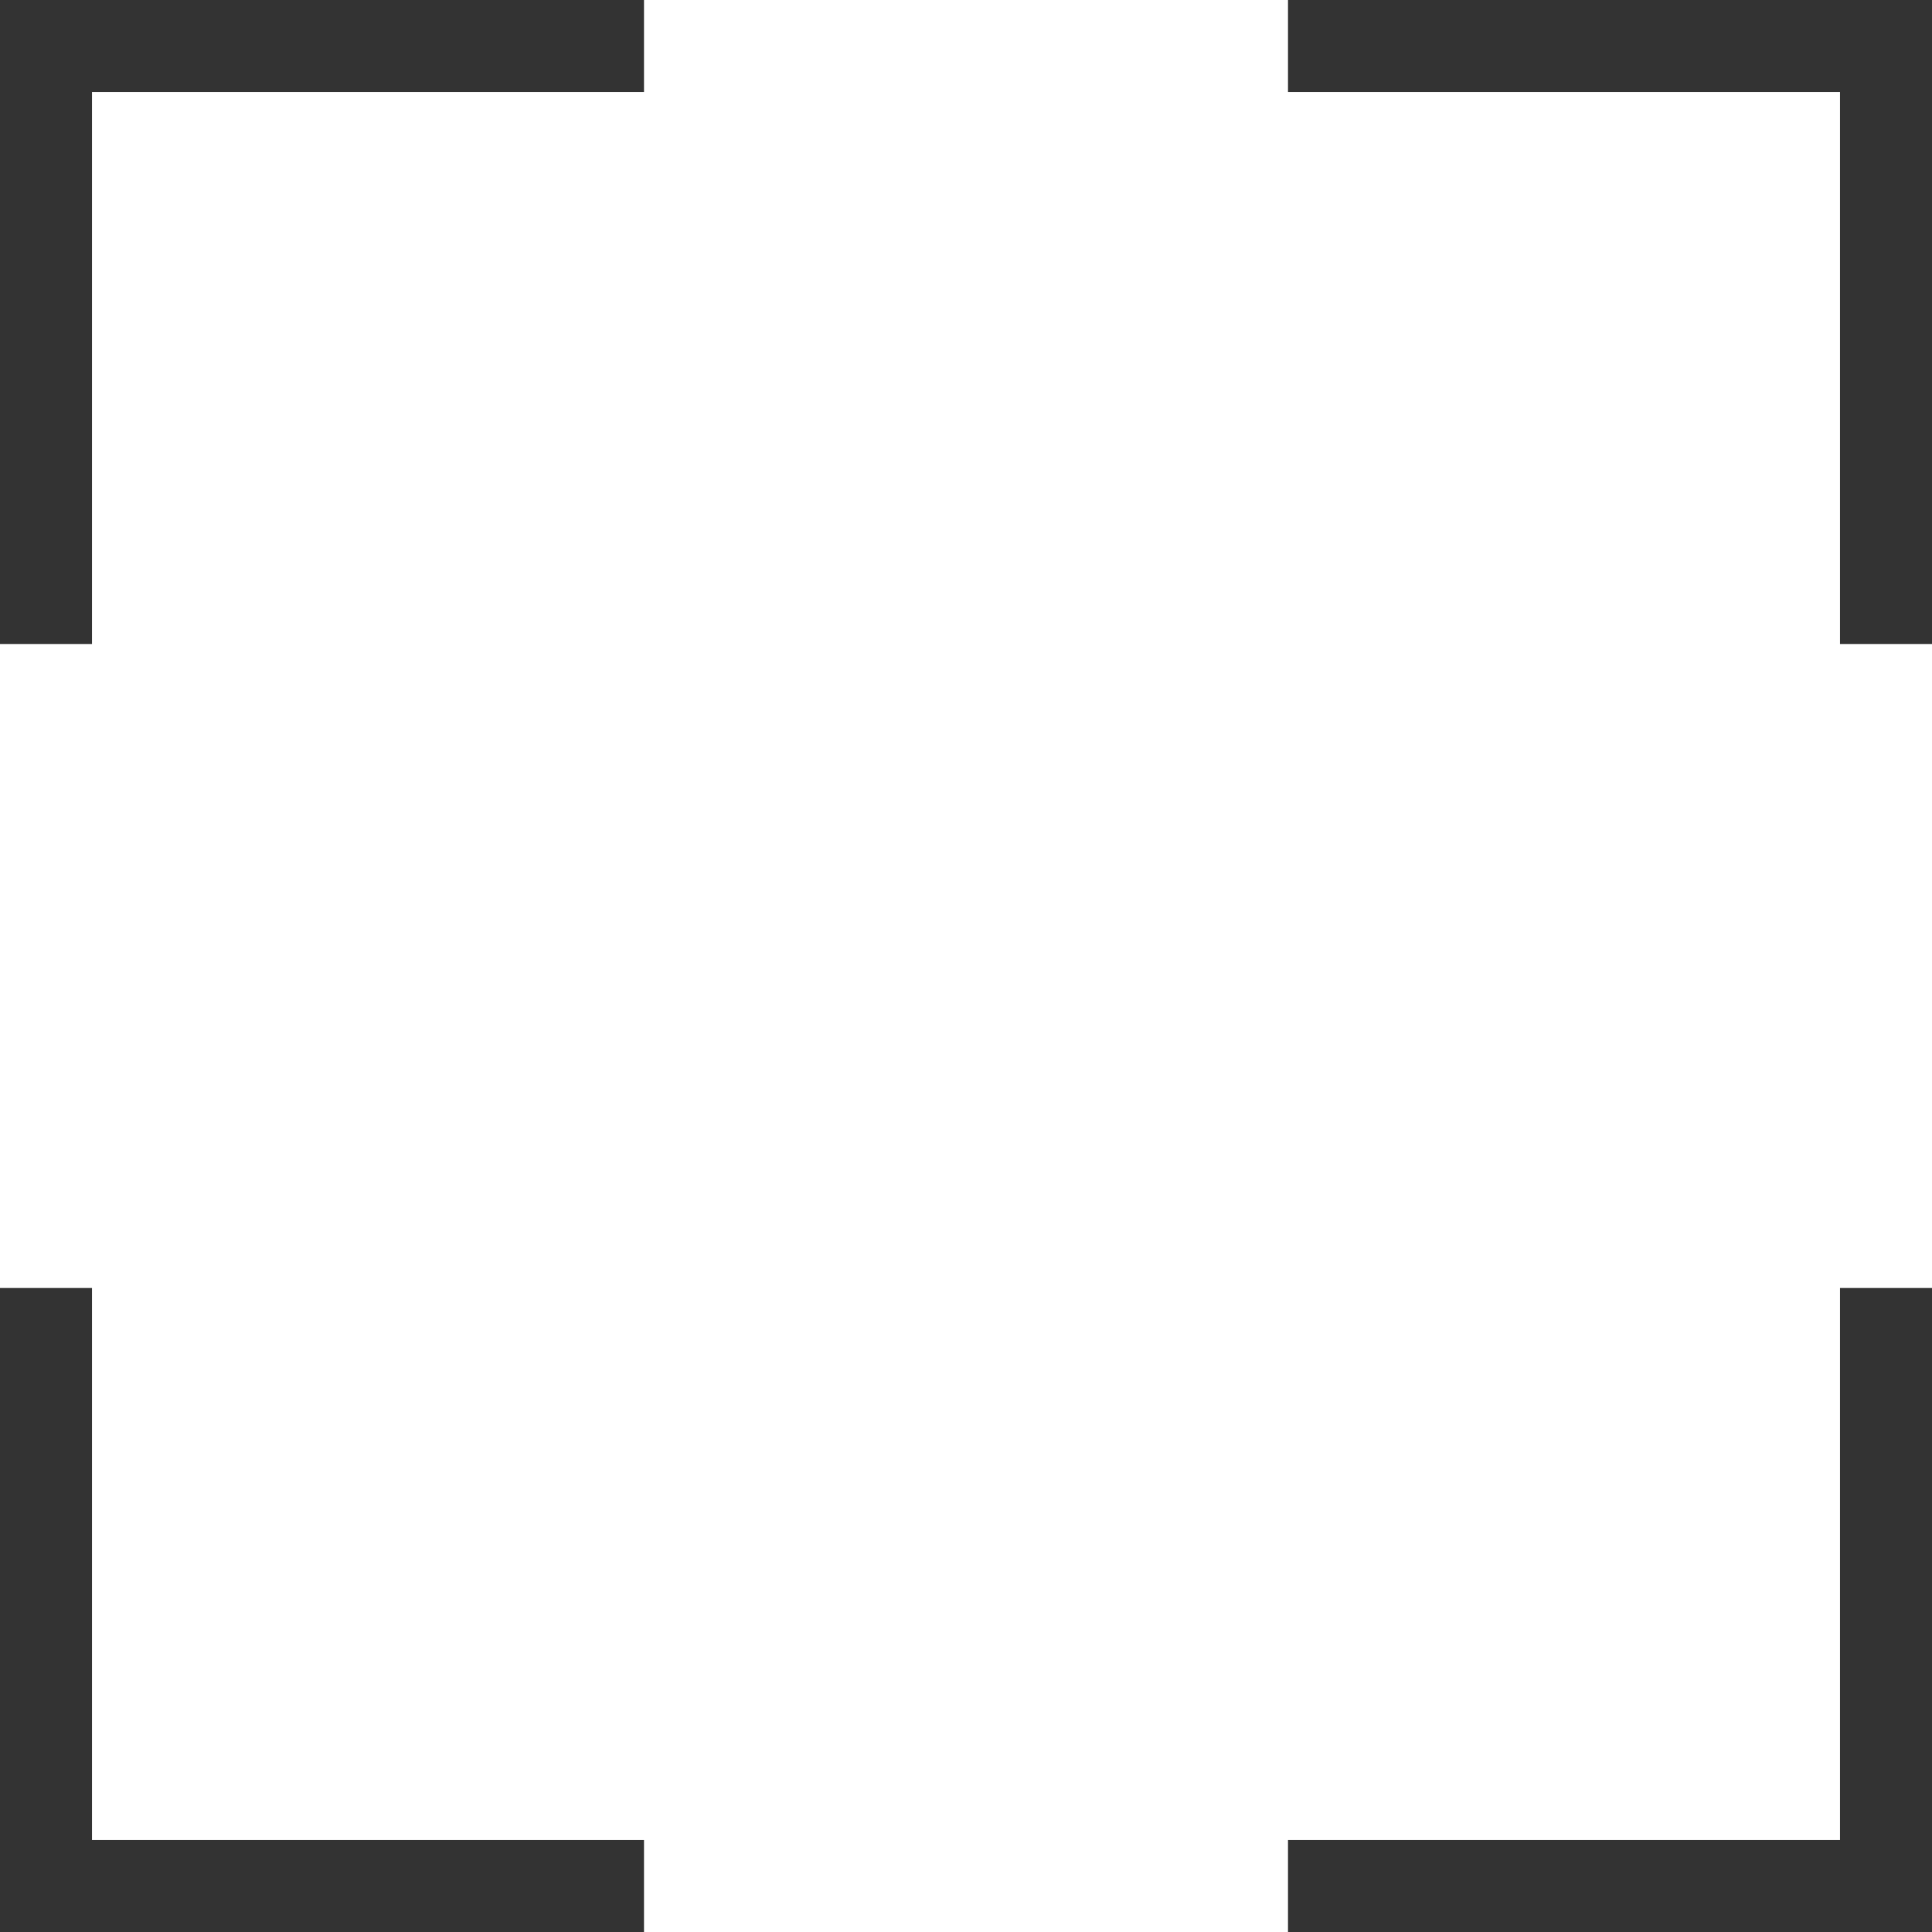
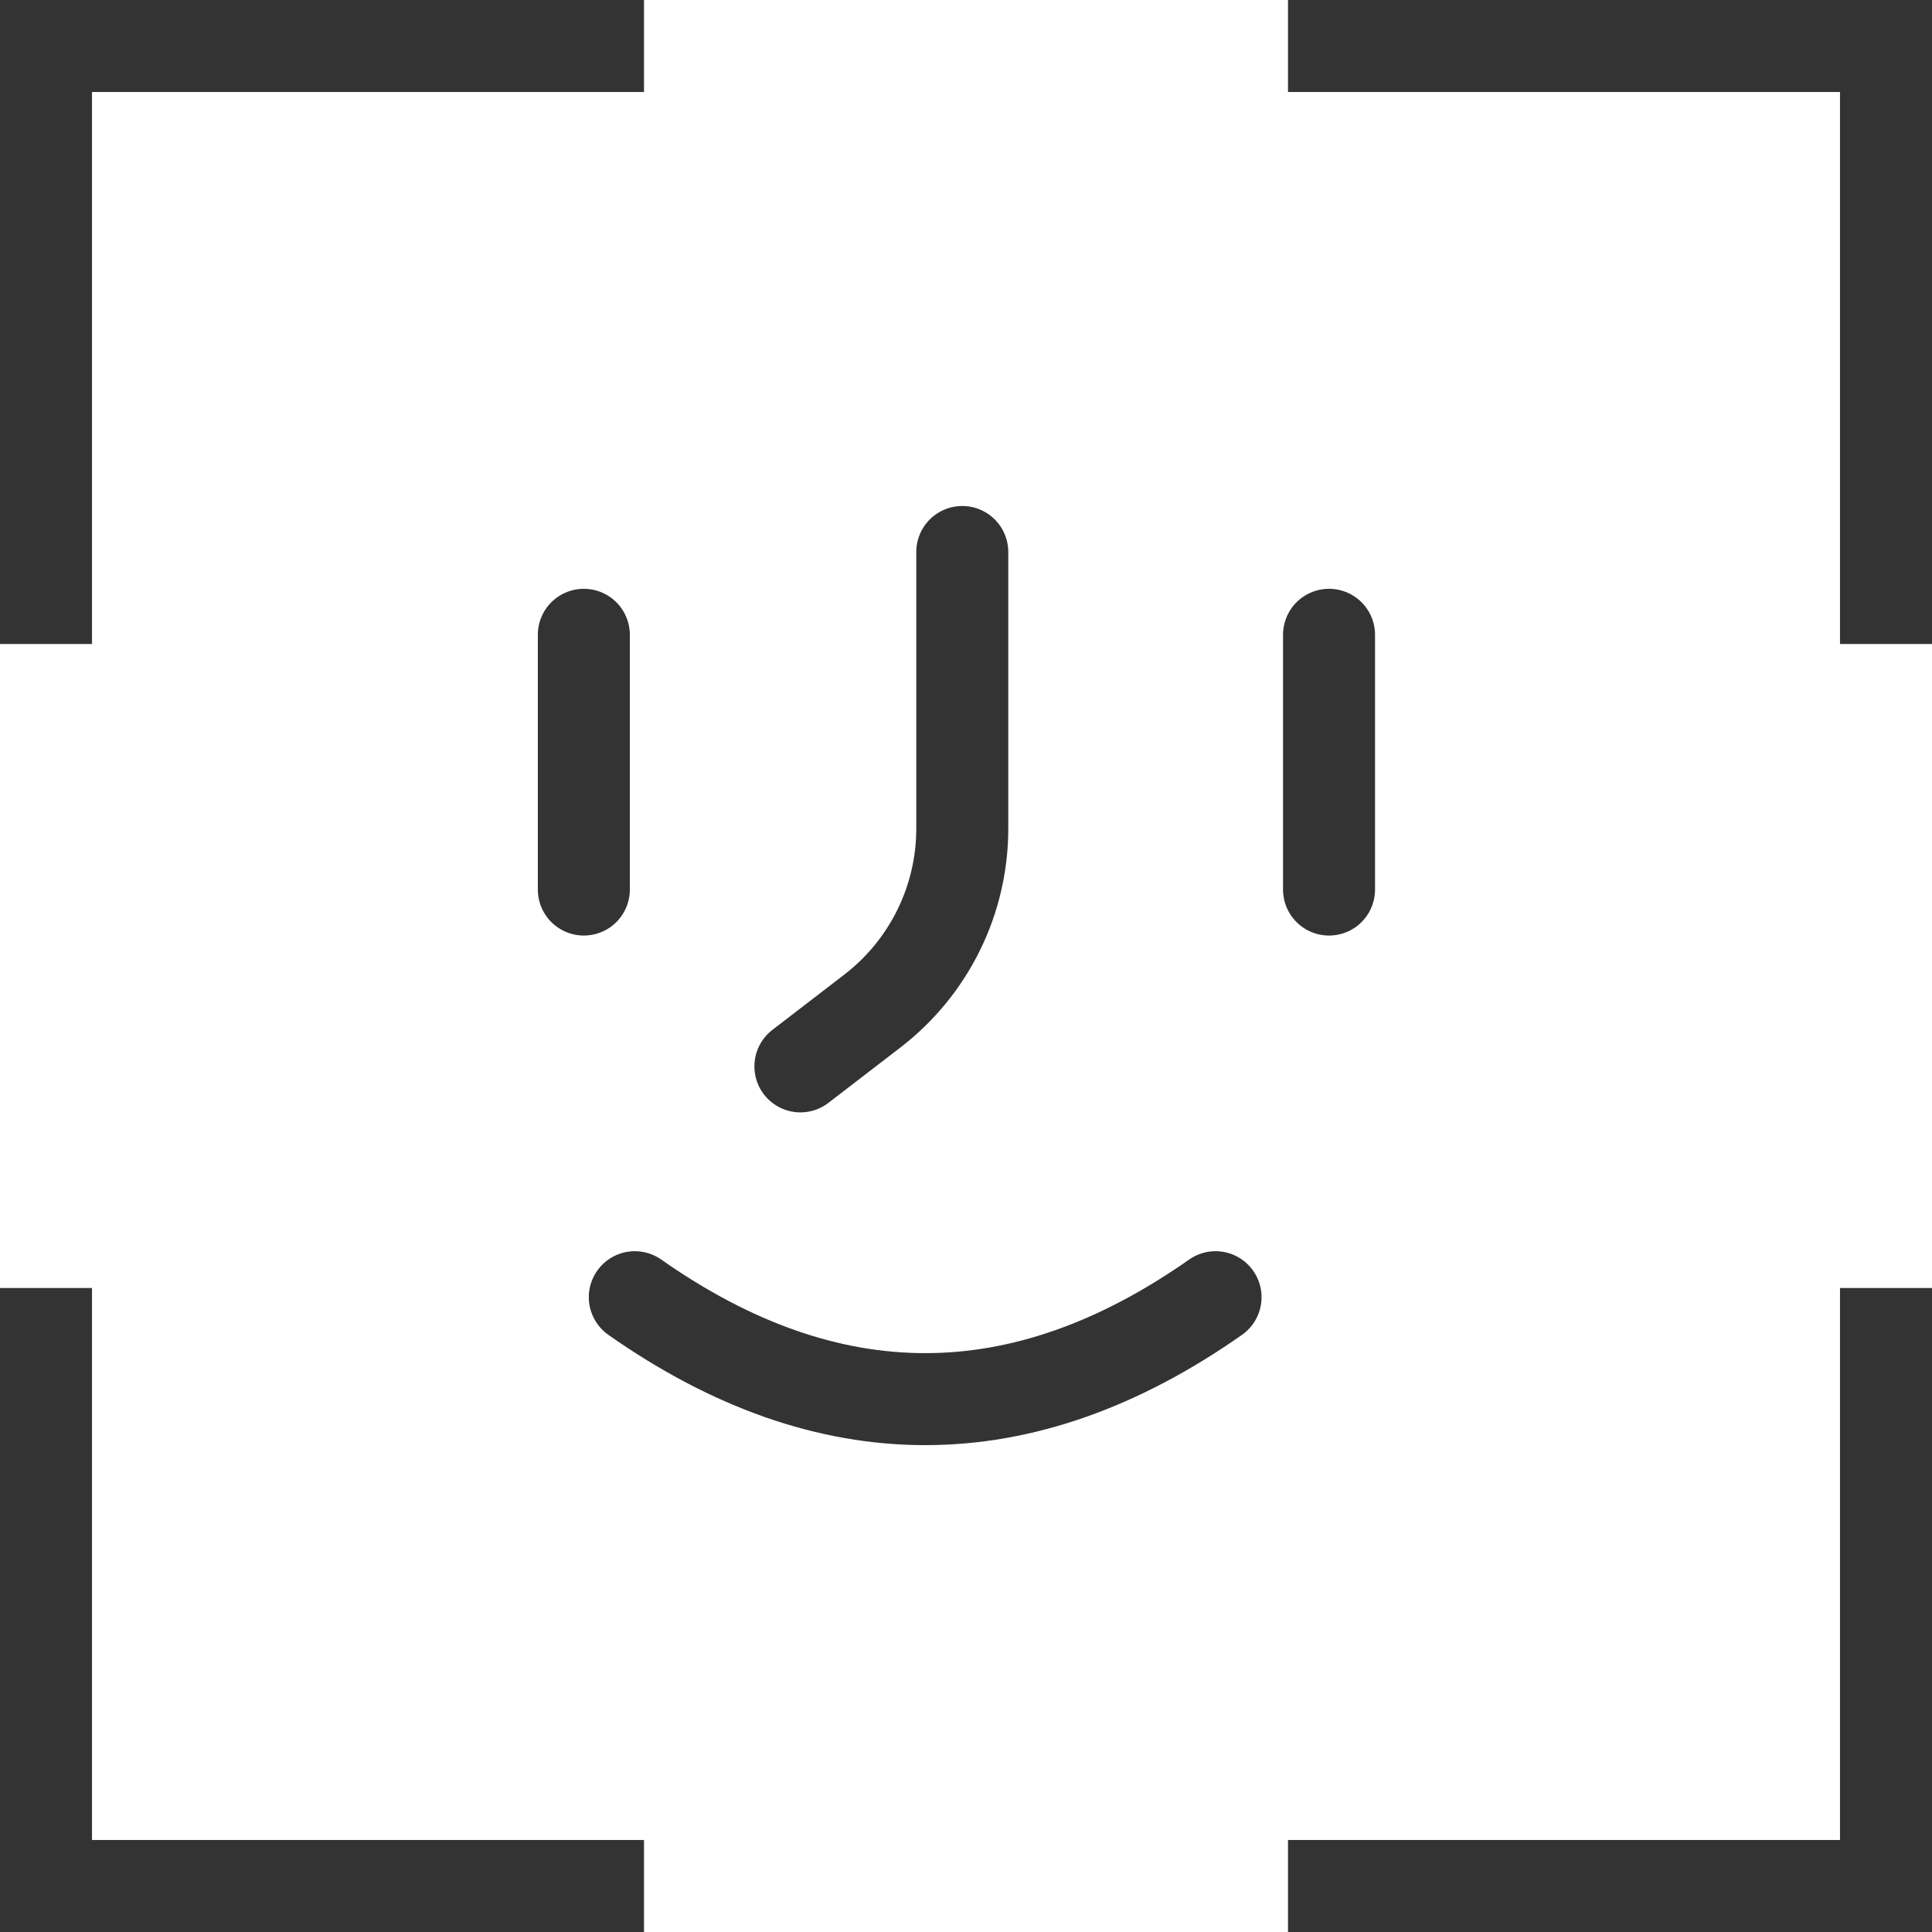
<svg xmlns="http://www.w3.org/2000/svg" width="42px" height="42px" viewBox="0 0 42 42" version="1.1">
-   <g id="解决方案" stroke="none" stroke-width="1" fill="none" fill-rule="evenodd" stroke-linecap="square">
+   <g id="解决方案" stroke="none" stroke-width="1" fill="none" fill-rule="evenodd">
    <g id="场景解决方案-短视频解决方案02✅" transform="translate(-705, -481)" stroke="#333333" stroke-width="2">
      <g id="应用场景">
        <g id="编组-19" transform="translate(372, 72)">
          <g id="编组-6">
            <g id="编组-20" transform="translate(0, 370)">
              <g id="01" transform="translate(235, 0)">
                <g id="编组-23" transform="translate(90, 36)">
                  <g id="编组-17" transform="translate(4, 0)">
                    <g id="zoom-88" transform="translate(5, 4)">
-                       <polyline id="路径" points="0 12 0 0 12 0" />
-                       <polyline id="路径" points="28 0 40 0 40 12" />
-                       <polyline id="路径" points="40 28 40 40 28 40" />
-                       <polyline id="路径" points="12 40 0 40 0 28" />
+                       <polyline id="路径" stroke-linecap="square" points="0 12 0 0 12 0" />
+                       <polyline id="路径" stroke-linecap="square" points="28 0 40 0 40 12" />
+                       <polyline id="路径" stroke-linecap="square" points="40 28 40 40 28 40" />
+                       <polyline id="路径" stroke-linecap="square" points="12 40 0 40 0 28" />
+                       <path d="M19.919,11 L19.919,17.014 C19.919,18.566 19.197,20.03 17.967,20.977 L16.4,22.182 L16.4,22.182" id="路径-3" stroke-linecap="round" stroke-linejoin="round" />
+                       <path d="M12.8,27.2 C14.904,28.677 17.008,29.416 19.113,29.416 C21.217,29.416 23.321,28.677 25.425,27.2" id="路径-4" stroke-linecap="round" stroke-linejoin="round" />
+                       <line x1="11.692" y1="12.8" x2="11.692" y2="18.338" id="路径-2" stroke-linecap="round" stroke-linejoin="round" />
+                       <line x1="27.892" y1="12.8" x2="27.892" y2="18.338" id="路径-2备份" stroke-linecap="round" stroke-linejoin="round" />
                    </g>
                  </g>
                </g>
              </g>
            </g>
          </g>
        </g>
      </g>
    </g>
  </g>
</svg>
